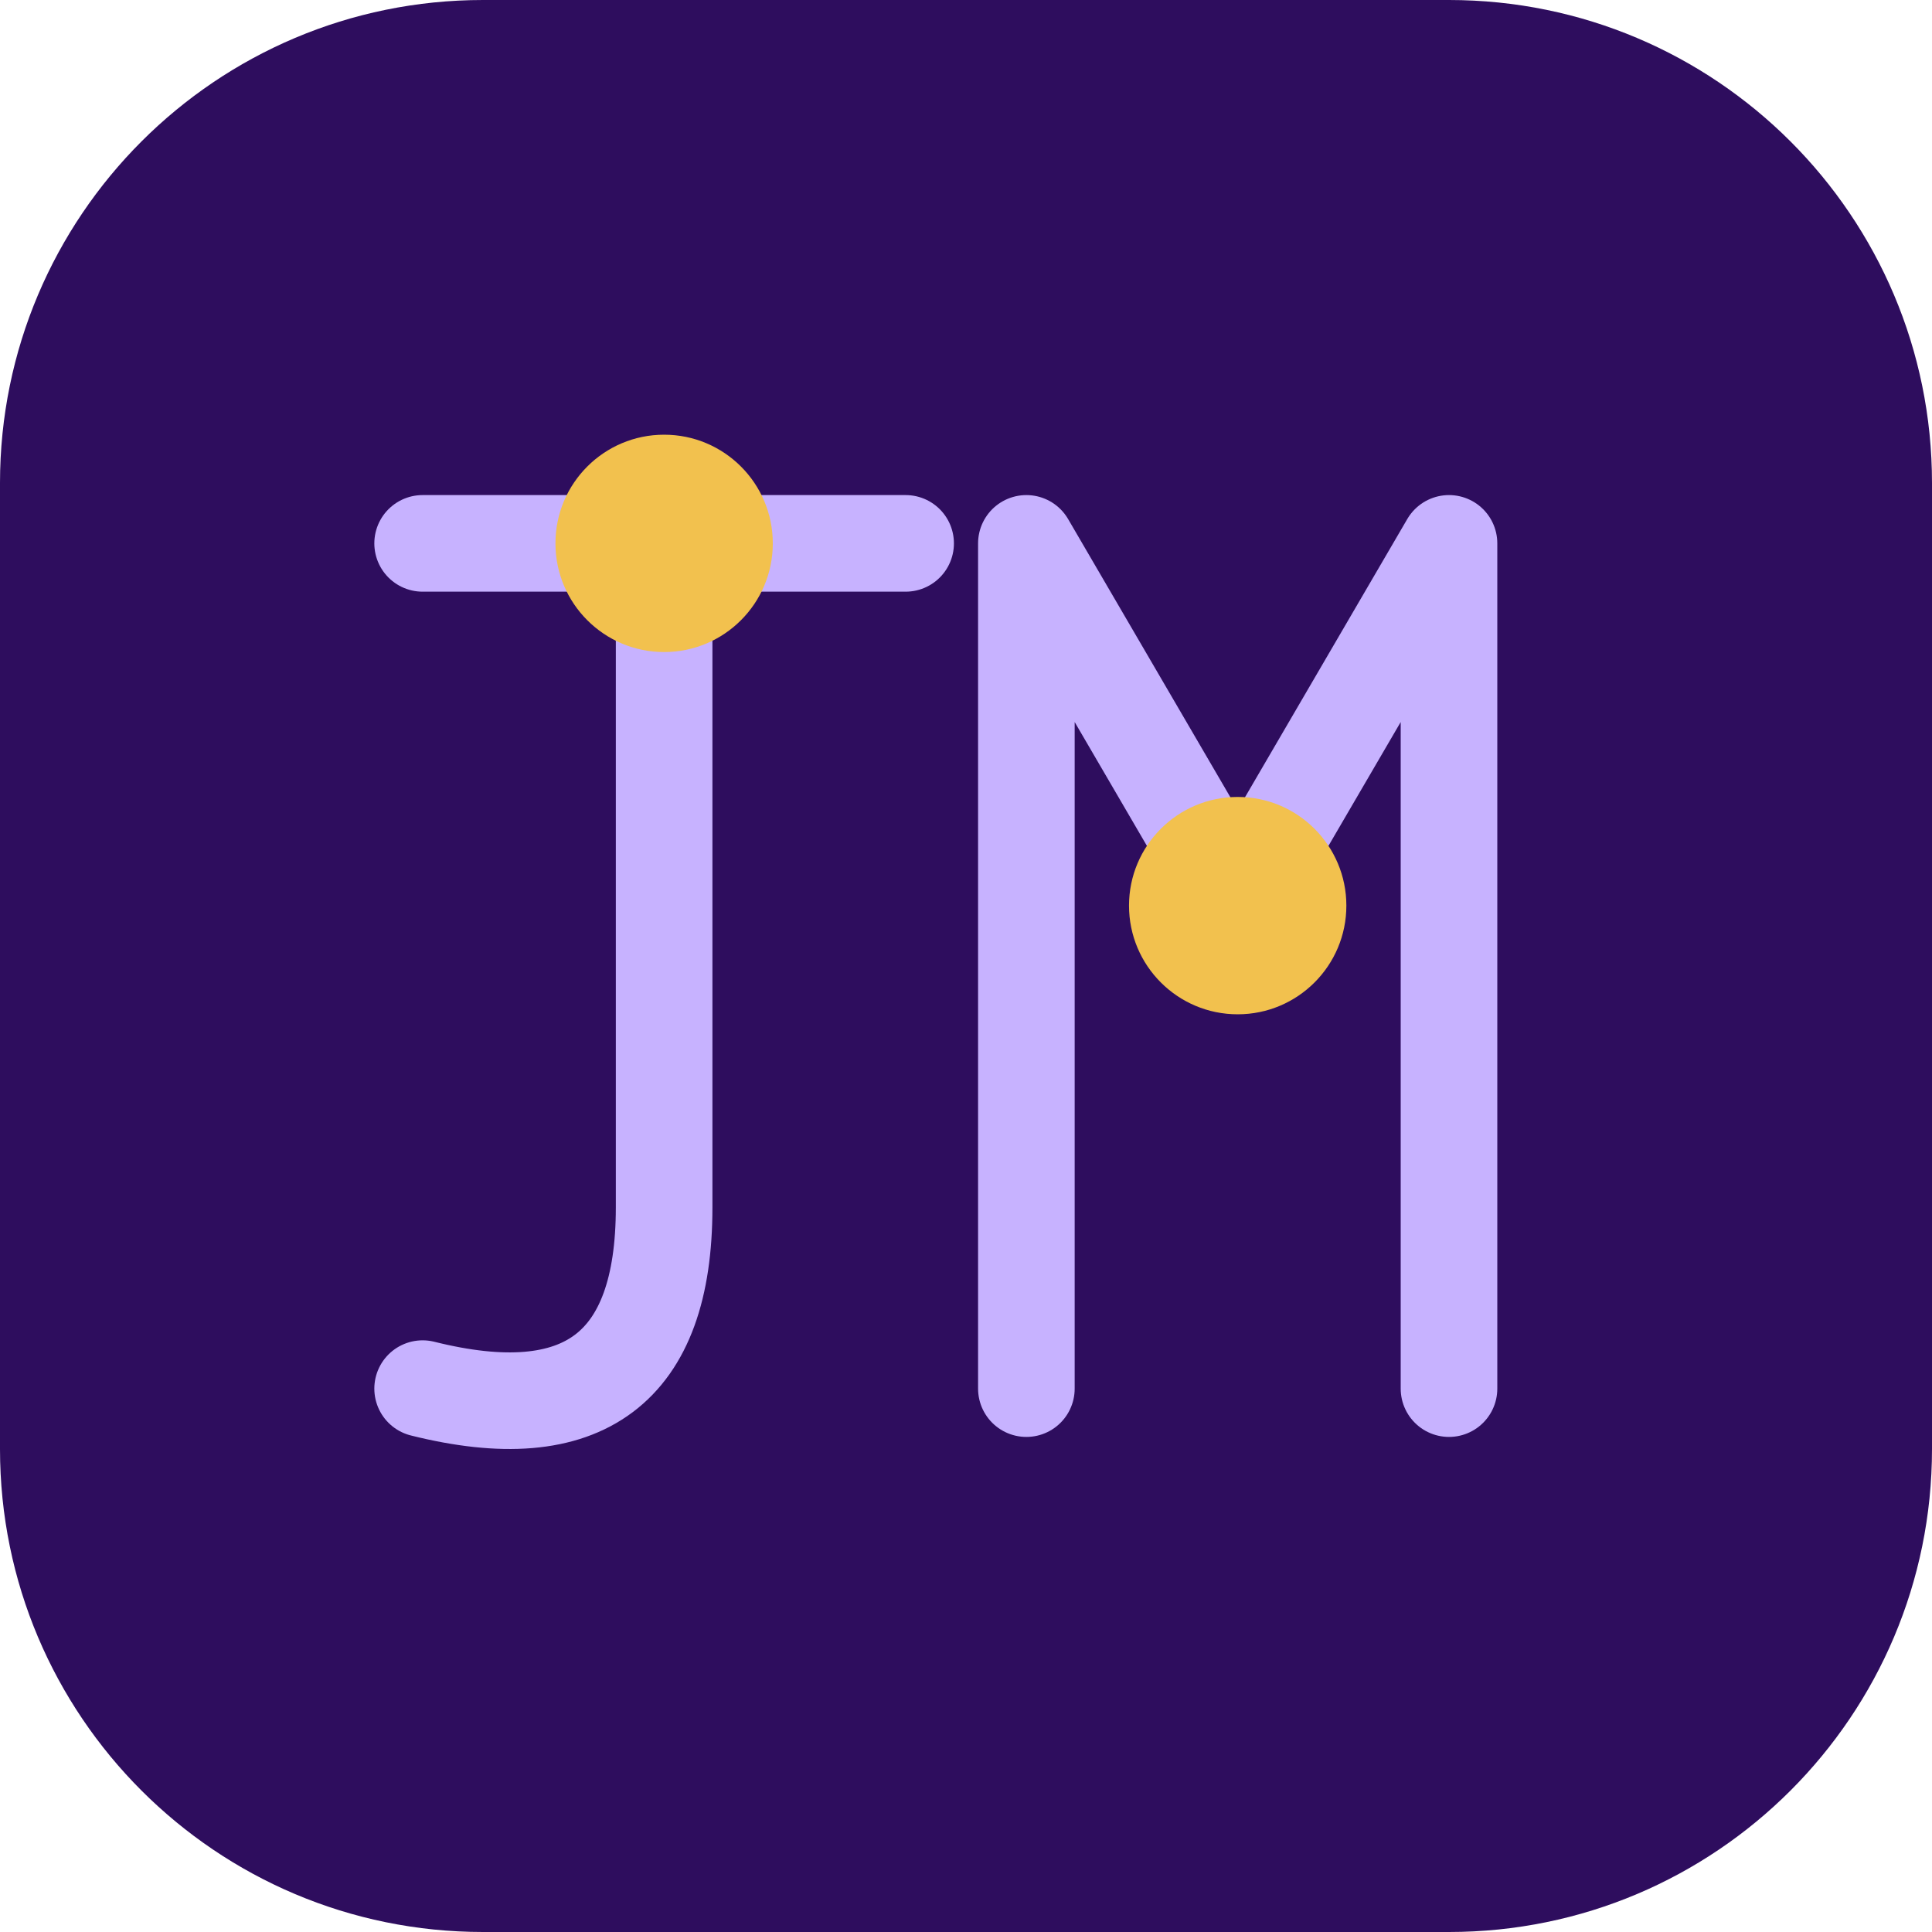
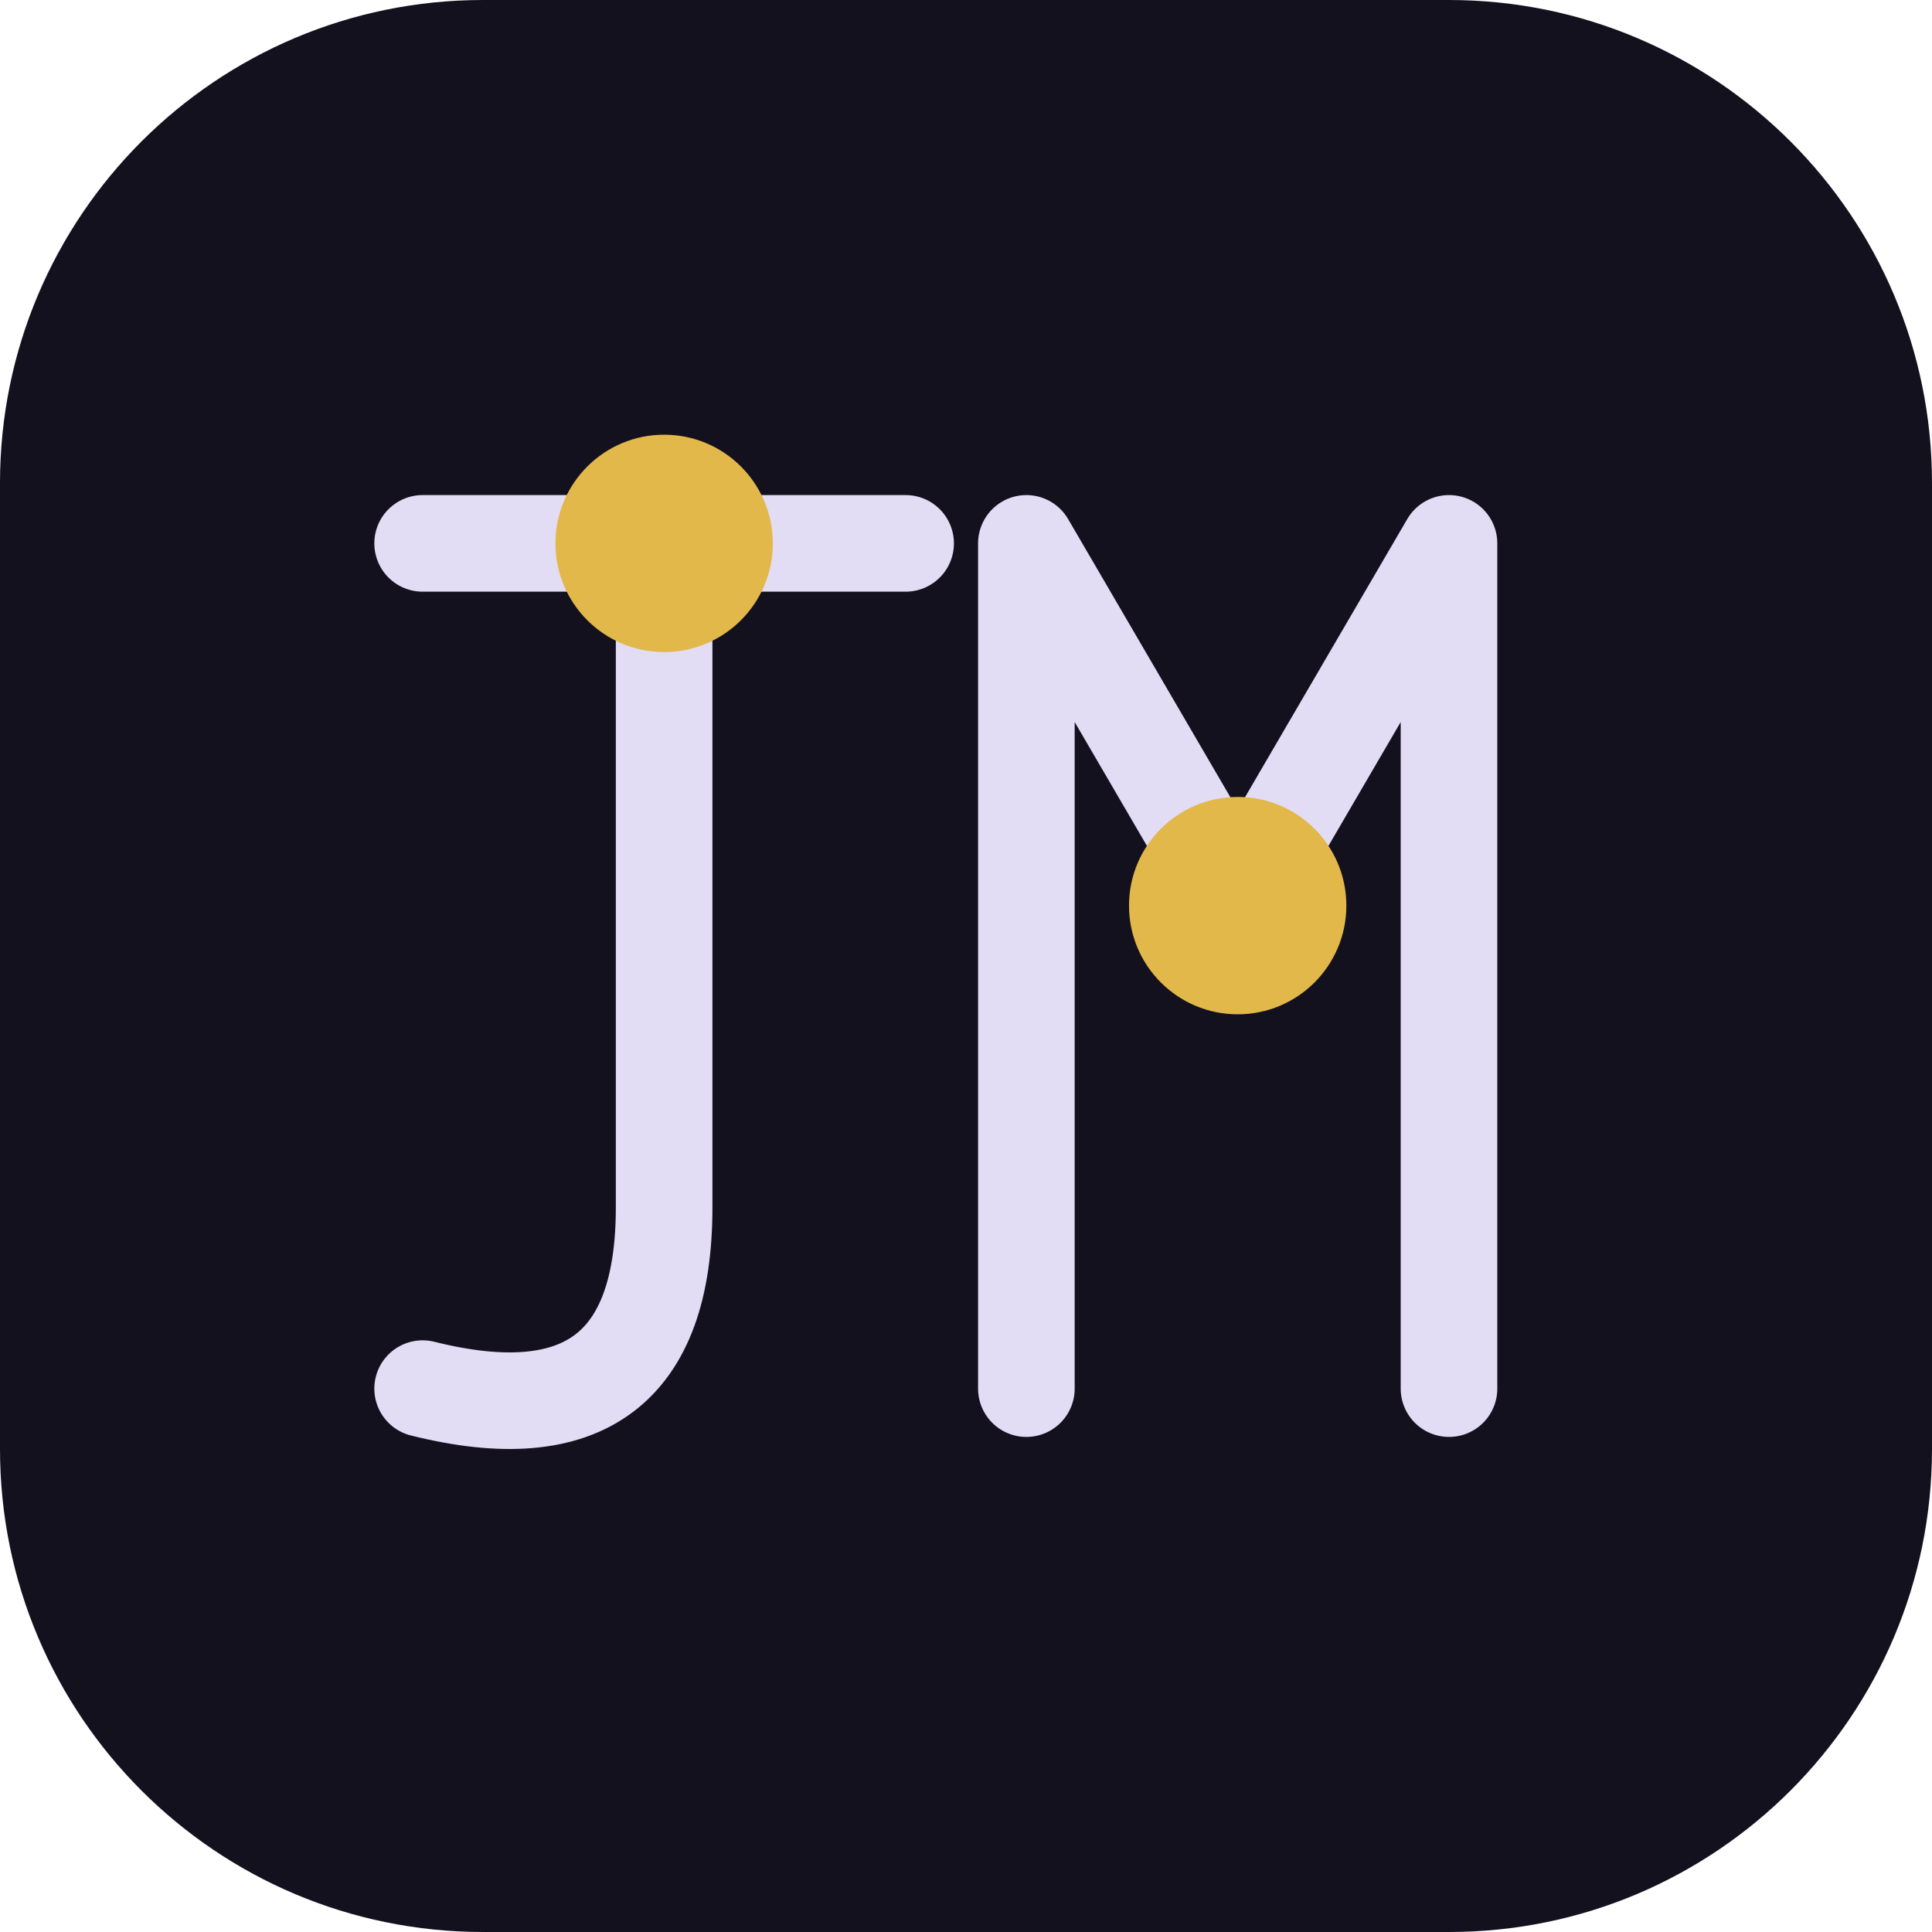
<svg xmlns="http://www.w3.org/2000/svg" viewBox="0 0 32 32">
-   <rect width="32" height="32" rx="8" fill="#2e0d5e" />
-   <path d="M7 9h8M11 9v11q0 4-4 3M17 23V9l3.5 6L24 9v14" fill="none" stroke="#c7b2ff" stroke-width="1.6" stroke-linecap="round" stroke-linejoin="round" />
-   <circle cx="11" cy="9" r="1.8" fill="#f2c14e" />
-   <circle cx="20.5" cy="15" r="1.8" fill="#f2c14e" />
+   <rect width="32" height="32" rx="8" fill="#14111f" />
+   <path d="M7 9h8M11 9v11q0 4-4 3M17 23V9l3.5 6L24 9v14" fill="none" stroke="#e2dcf5" stroke-width="1.6" stroke-linecap="round" stroke-linejoin="round" />
+   <circle cx="11" cy="9" r="1.8" fill="#e2b84a" />
+   <circle cx="20.5" cy="15" r="1.8" fill="#e2b84a" />
</svg>
